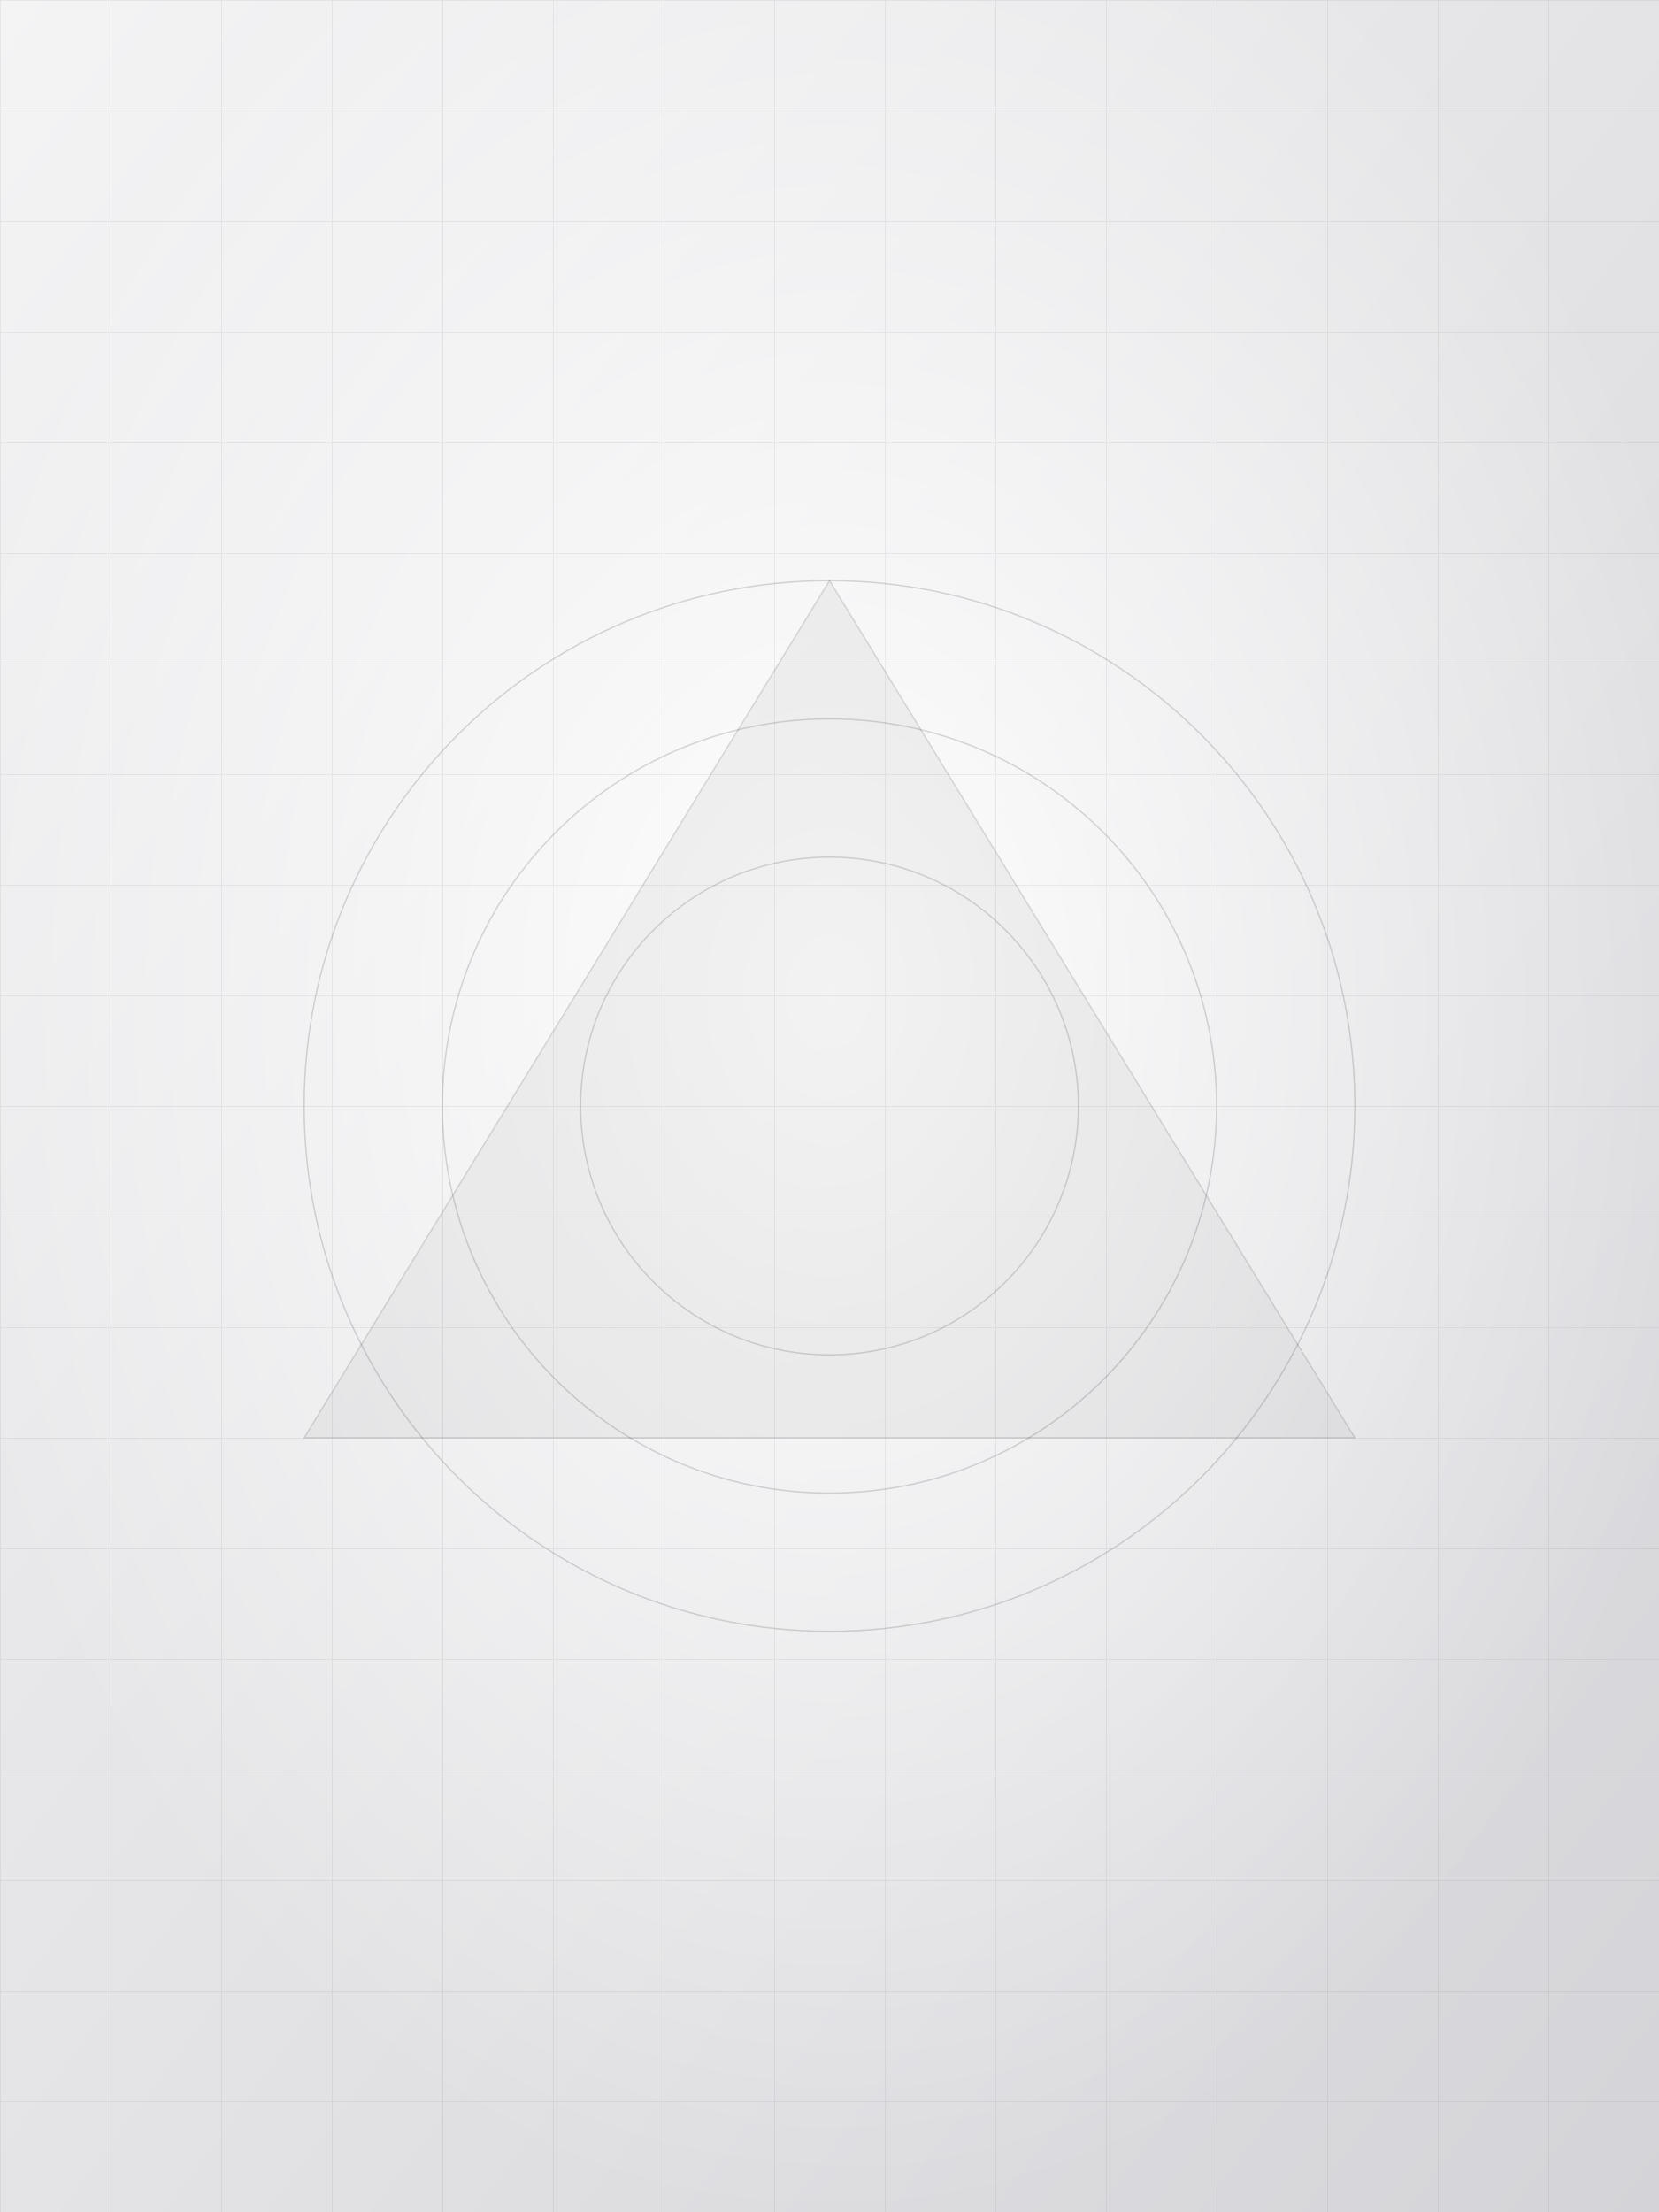
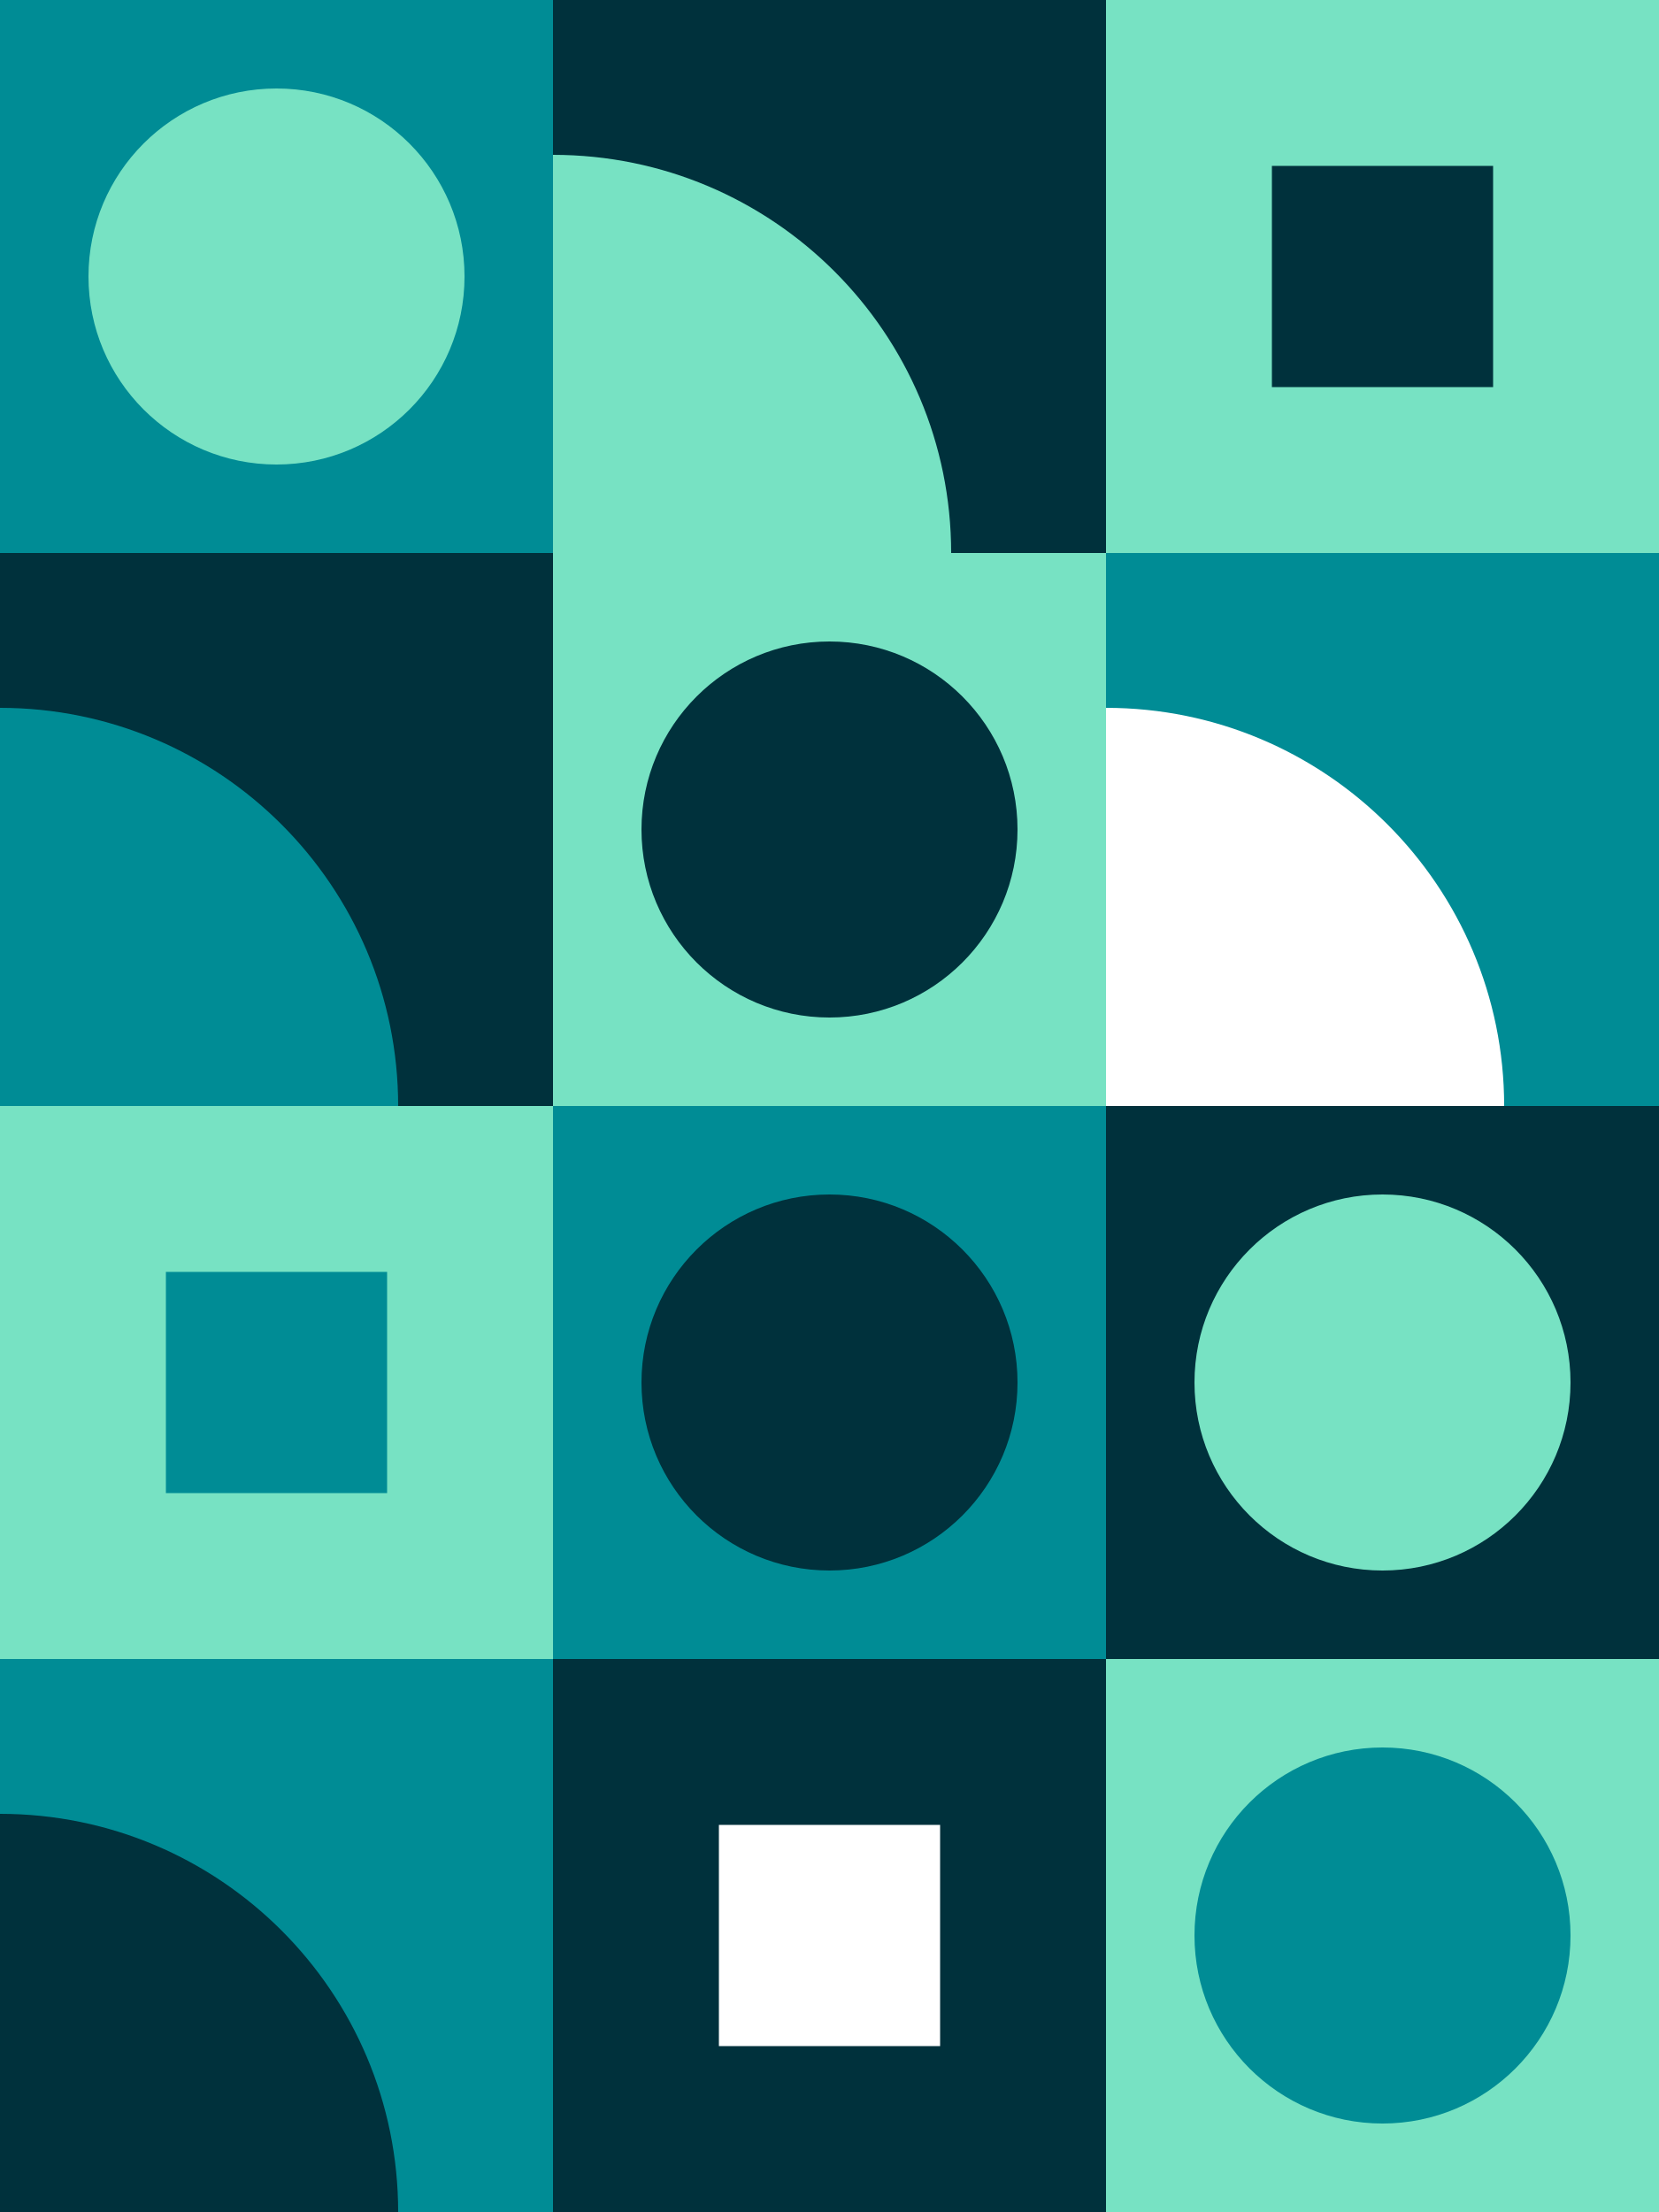
- <svg xmlns="http://www.w3.org/2000/svg" viewBox="0 0 1200 1600">
-   <defs>
-     <linearGradient id="background" x1="0" y1="0" x2="1" y2="1">
-       <stop offset="0" stop-color="#f4f4f5" />
-       <stop offset="1" stop-color="#d4d4d8" />
-     </linearGradient>
-     <radialGradient id="glow" cx="50%" cy="45%" r="55%">
-       <stop offset="0" stop-color="#ffffff" stop-opacity=".95" />
-       <stop offset="1" stop-color="#ffffff" stop-opacity="0" />
-     </radialGradient>
-     <pattern id="grid" width="80" height="80" patternUnits="userSpaceOnUse">
-       <path d="M80 0H0V80" fill="none" stroke="#18181b" stroke-opacity=".08" />
-     </pattern>
-   </defs>
-   <rect width="1200" height="1600" fill="url(#background)" />
-   <rect width="1200" height="1600" fill="url(#glow)" />
-   <rect width="1200" height="1600" fill="url(#grid)" />
-   <g fill="none" stroke="#18181b" stroke-opacity=".16">
-     <circle cx="600" cy="800" r="380" />
-     <circle cx="600" cy="800" r="280" />
-     <circle cx="600" cy="800" r="180" />
-   </g>
-   <path d="M220 1040 600 420l380 620Z" fill="#18181b" fill-opacity=".05" stroke="#18181b" stroke-opacity=".14" />
+ <svg xmlns="http://www.w3.org/2000/svg" viewBox="0 0 1200 1600" preserveAspectRatio="xMidYMid slice">
+   <rect x="0" y="0" width="400" height="400" fill="#008C95" />
+   <circle cx="200" cy="200" r="136" fill="#77E2C3" />
+   <rect x="400" y="0" width="400" height="400" fill="#00313C" />
+   <path d="M400 400V112A288 288 0 0 1 688 400Z" fill="#77E2C3" />
+   <rect x="800" y="0" width="400" height="400" fill="#77E2C3" />
+   <rect x="920" y="120" width="160" height="160" fill="#00313C" />
+   <rect x="0" y="400" width="400" height="400" fill="#00313C" />
+   <path d="M0 800V512A288 288 0 0 1 288 800Z" fill="#008C95" />
+   <rect x="400" y="400" width="400" height="400" fill="#77E2C3" />
+   <circle cx="600" cy="600" r="136" fill="#00313C" />
+   <rect x="800" y="400" width="400" height="400" fill="#008C95" />
+   <path d="M800 800V512A288 288 0 0 1 1088 800Z" fill="#FFFFFF" />
+   <rect x="0" y="800" width="400" height="400" fill="#77E2C3" />
+   <rect x="120" y="920" width="160" height="160" fill="#008C95" />
+   <rect x="400" y="800" width="400" height="400" fill="#008C95" />
+   <circle cx="600" cy="1000" r="136" fill="#00313C" />
+   <rect x="800" y="800" width="400" height="400" fill="#00313C" />
+   <circle cx="1000" cy="1000" r="136" fill="#77E2C3" />
+   <rect x="0" y="1200" width="400" height="400" fill="#008C95" />
+   <path d="M0 1600V1312A288 288 0 0 1 288 1600Z" fill="#00313C" />
+   <rect x="400" y="1200" width="400" height="400" fill="#00313C" />
+   <rect x="520" y="1320" width="160" height="160" fill="#FFFFFF" />
+   <rect x="800" y="1200" width="400" height="400" fill="#77E2C3" />
+   <circle cx="1000" cy="1400" r="136" fill="#008C95" />
</svg>
